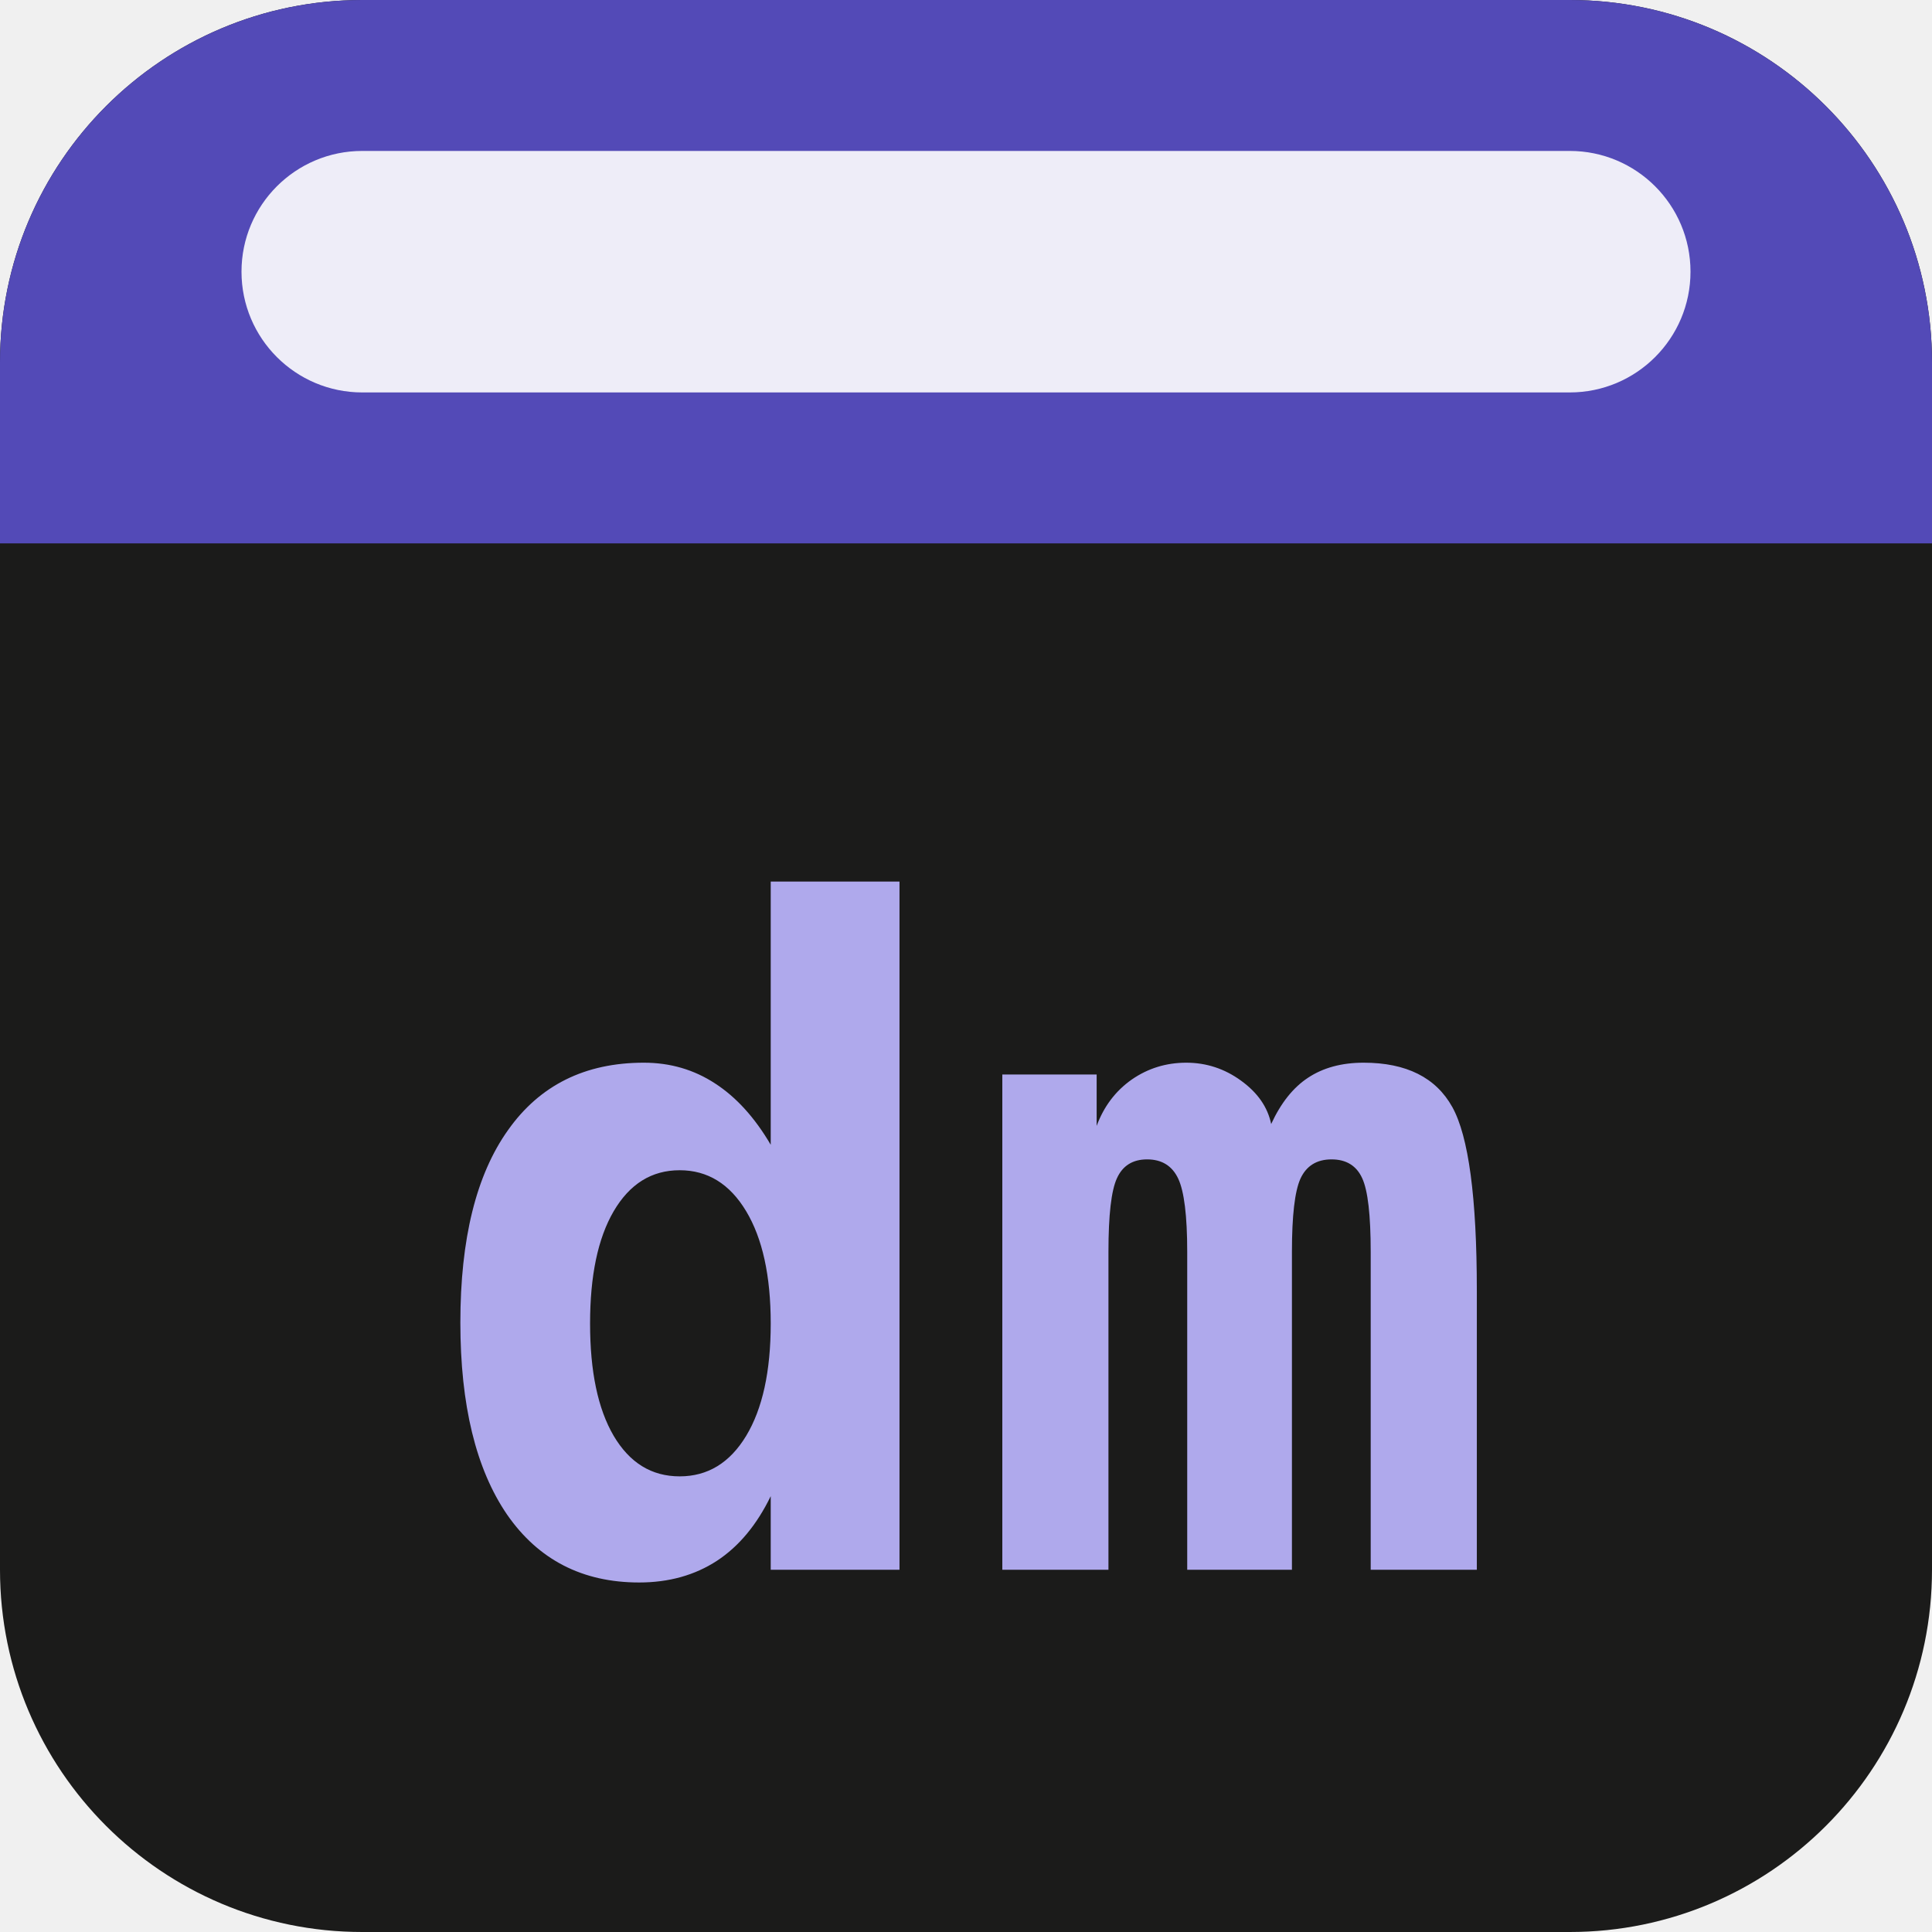
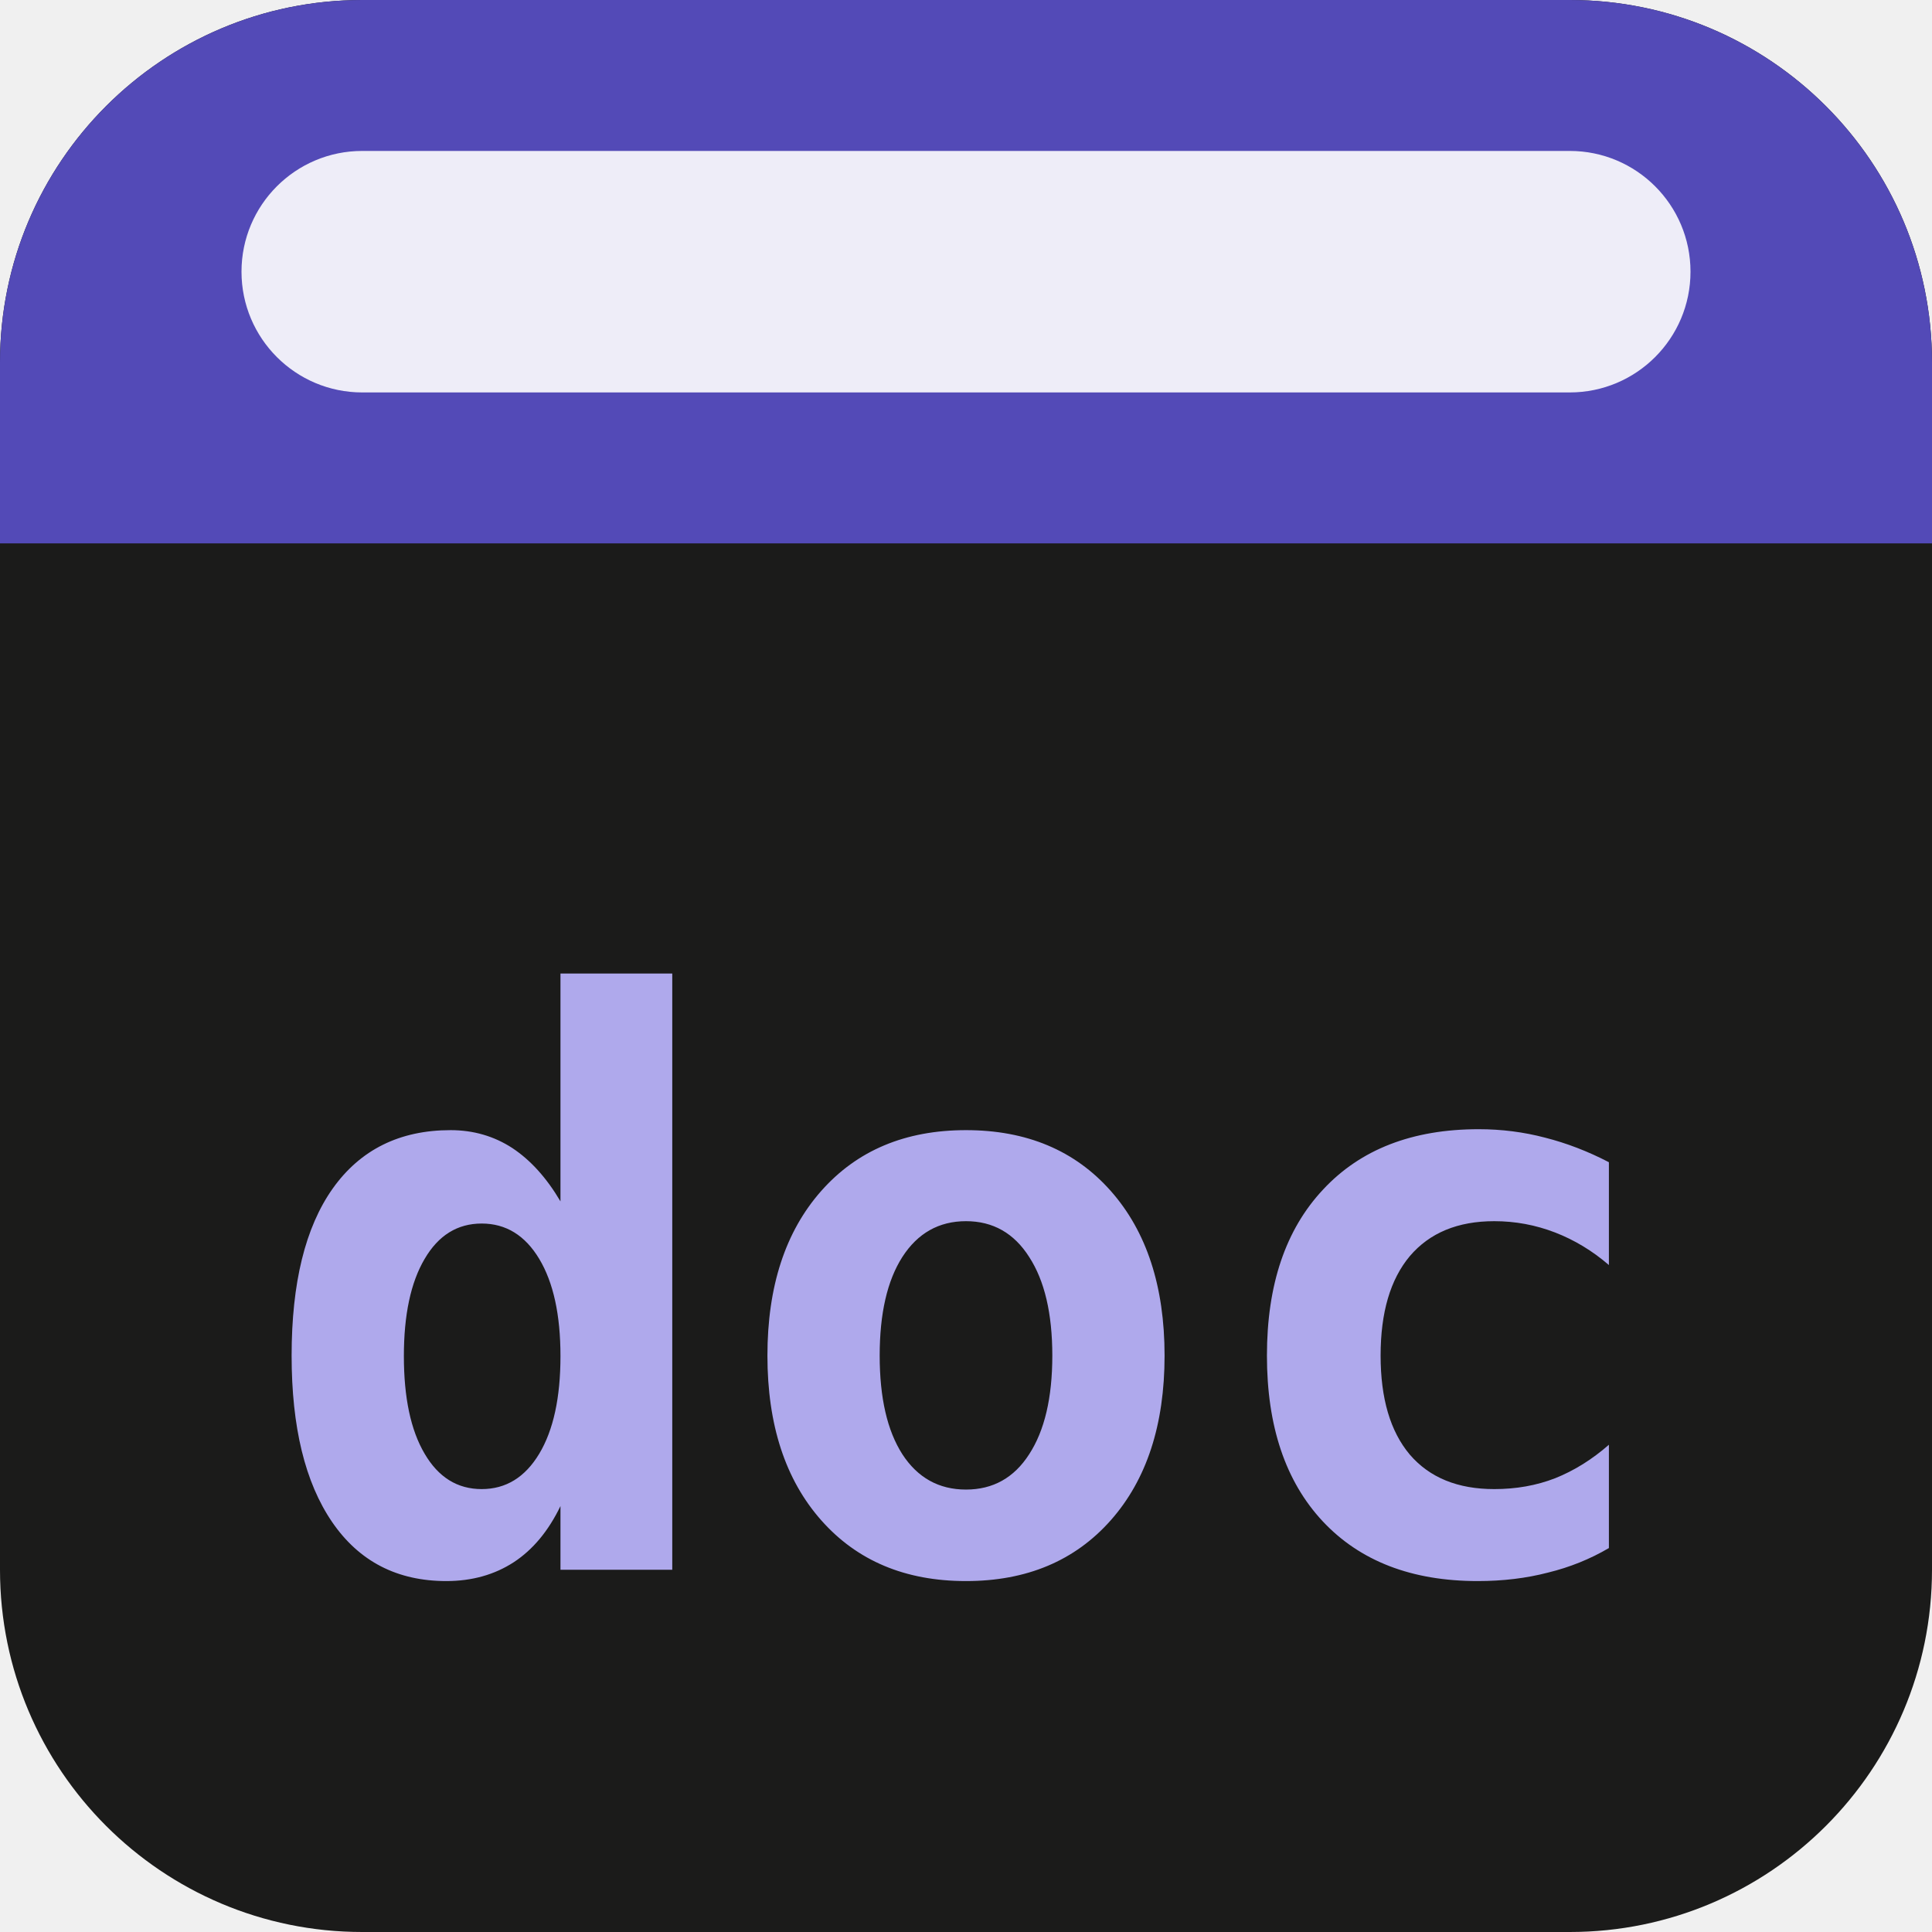
<svg xmlns="http://www.w3.org/2000/svg" viewBox="0 0 64 64">
  <rect width="64" height="64" rx="12" fill="#1B1B1A" />
  <path d="M0 12A12 12 0 0 1 12 0H52A12 12 0 0 1 64 12V18H0Z" fill="#534AB7" />
  <rect x="8" y="5" width="48" height="8" rx="4" fill="#fff" fill-opacity="0.9" />
-   <text x="32" y="52" text-anchor="middle" font-family="Consolas, 'Cascadia Mono', Menlo, 'DejaVu Sans Mono', monospace" font-size="30" font-weight="700" fill="#AFA9EC">dm</text>
+   <text x="32" y="52" text-anchor="middle" font-family="Consolas, 'Cascadia Mono', Menlo, 'DejaVu Sans Mono', monospace" font-size="26" font-weight="700" fill="#AFA9EC">doc</text>
</svg>
